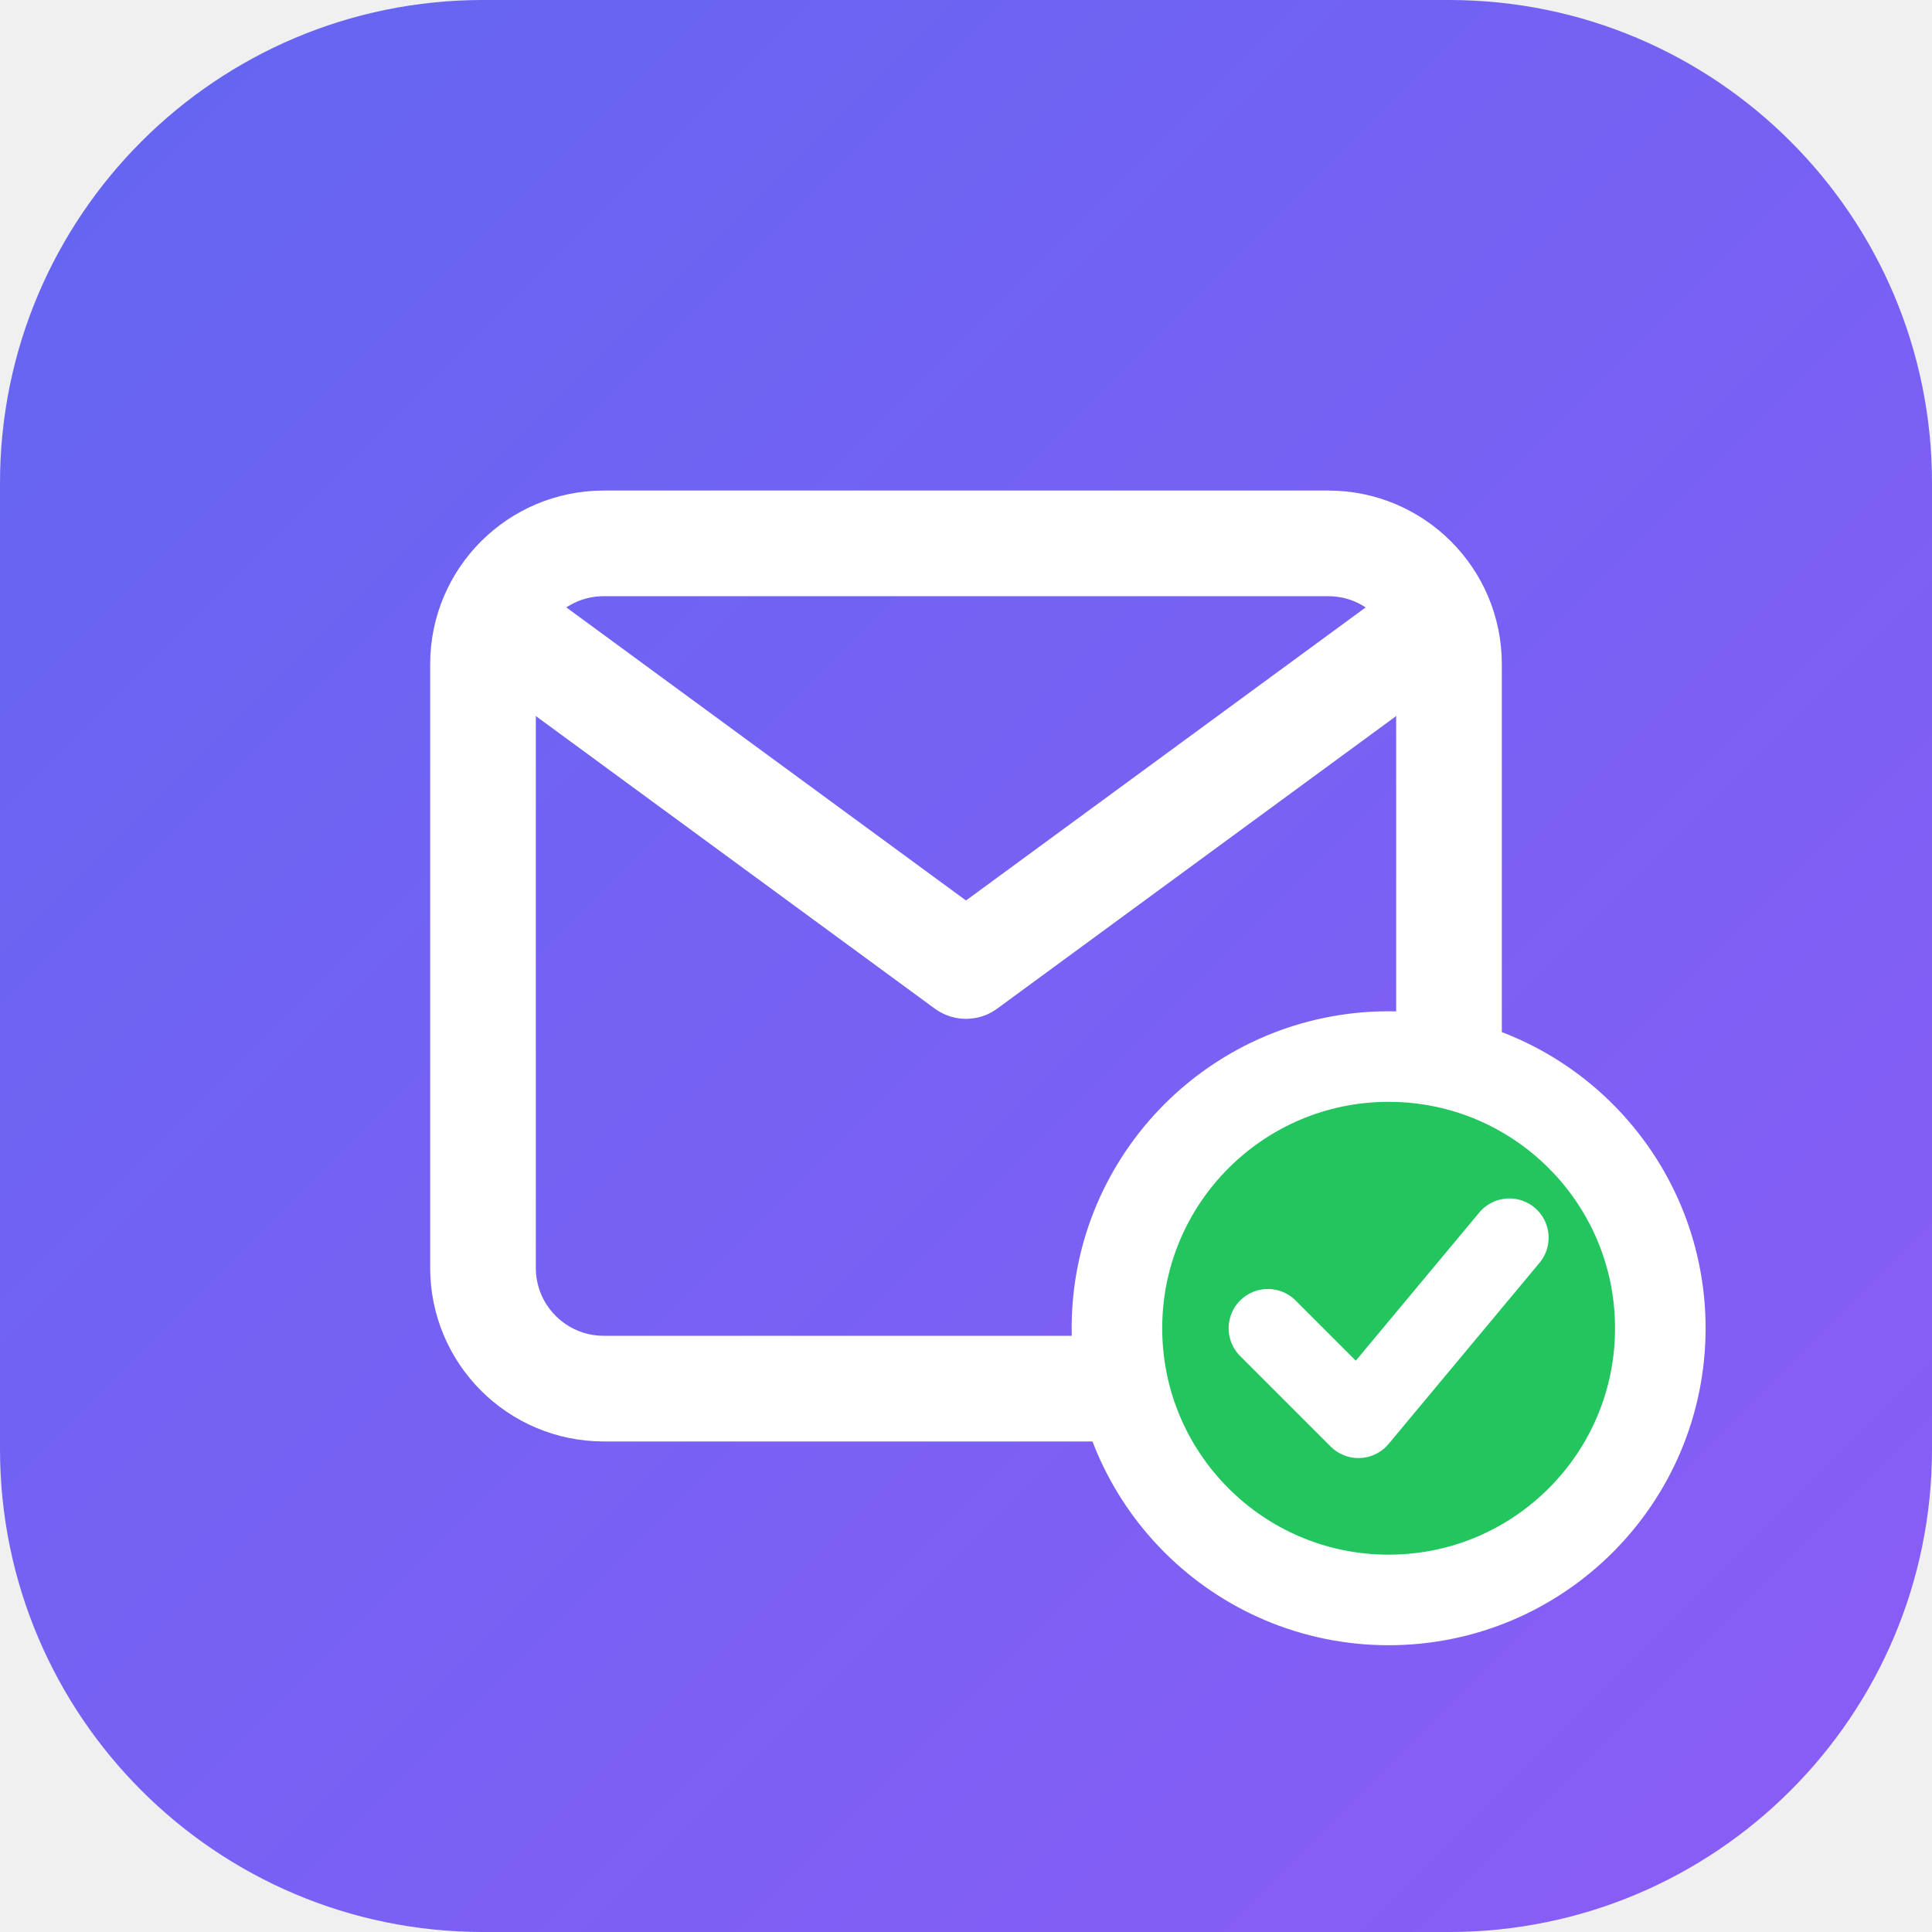
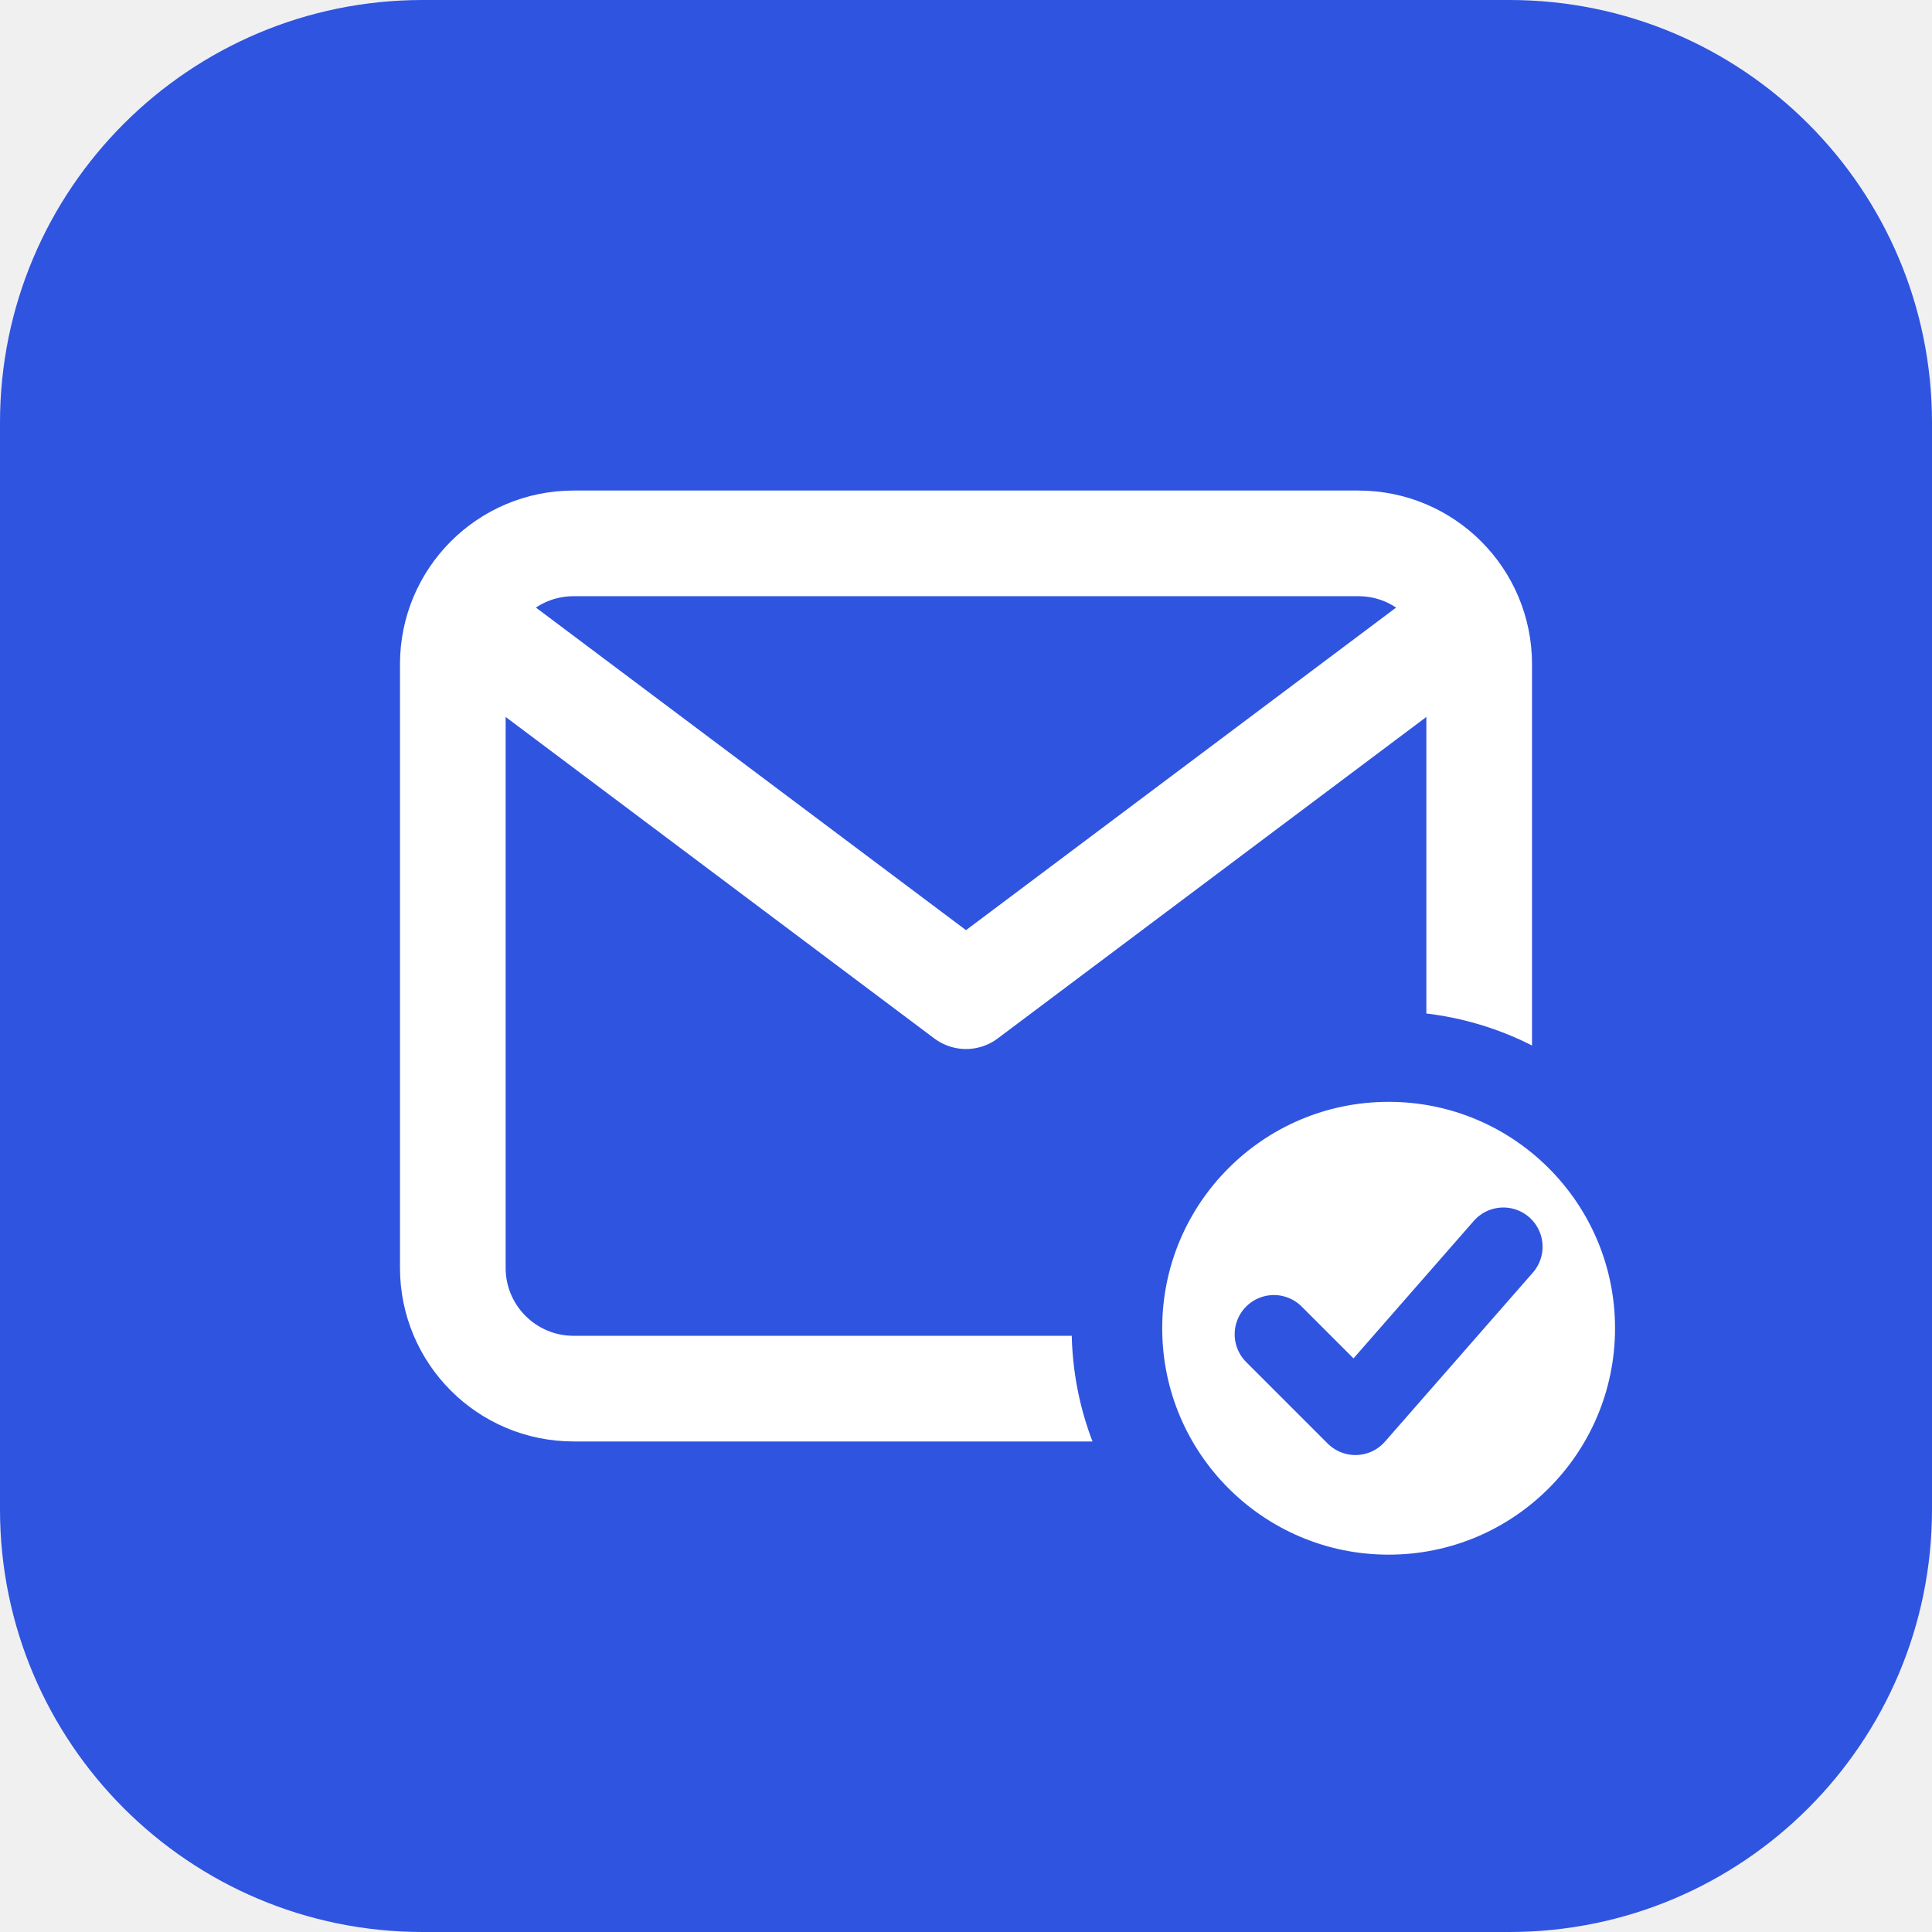
<svg xmlns="http://www.w3.org/2000/svg" viewBox="0 0 64 64">
-   <defs>
-     <linearGradient id="g" x1="0" y1="0" x2="1" y2="1">
-       <stop offset="0" stop-color="#6366f1" />
-       <stop offset="1" stop-color="#8b5cf6" />
-     </linearGradient>
-   </defs>
-   <rect width="64" height="64" rx="16" fill="url(#g)" />
-   <path d="M16 22a4 4 0 0 1 4-4h24a4 4 0 0 1 4 4v20a4 4 0 0 1-4 4H20a4 4 0 0 1-4-4z" fill="none" stroke="#fff" stroke-width="3.5" />
-   <path d="M17 21l15 11 15-11" fill="none" stroke="#fff" stroke-width="3.5" stroke-linejoin="round" />
-   <circle cx="46" cy="44" r="9" fill="#22c55e" stroke="#fff" stroke-width="3" />
-   <path d="M42 44l3 3 5-6" fill="none" stroke="#fff" stroke-width="2.6" stroke-linecap="round" stroke-linejoin="round" />
+   <rect width="64" height="64" rx="14" fill="#2f54e0" />
+   <path d="M15 22a4 4 0 0 1 4-4h26a4 4 0 0 1 4 4v20a4 4 0 0 1-4 4H19a4 4 0 0 1-4-4z" fill="none" stroke="#fff" stroke-width="3.5" />
+   <path d="M16 21l16 12 16-12" fill="none" stroke="#fff" stroke-width="3.5" stroke-linejoin="round" />
+   <circle cx="46" cy="44" r="9" fill="#fff" stroke="#2f54e0" stroke-width="3" />
+   <path d="M42.2 44.2l2.7 2.7 4.9-5.6" fill="none" stroke="#2f54e0" stroke-width="2.6" stroke-linecap="round" stroke-linejoin="round" />
</svg>
